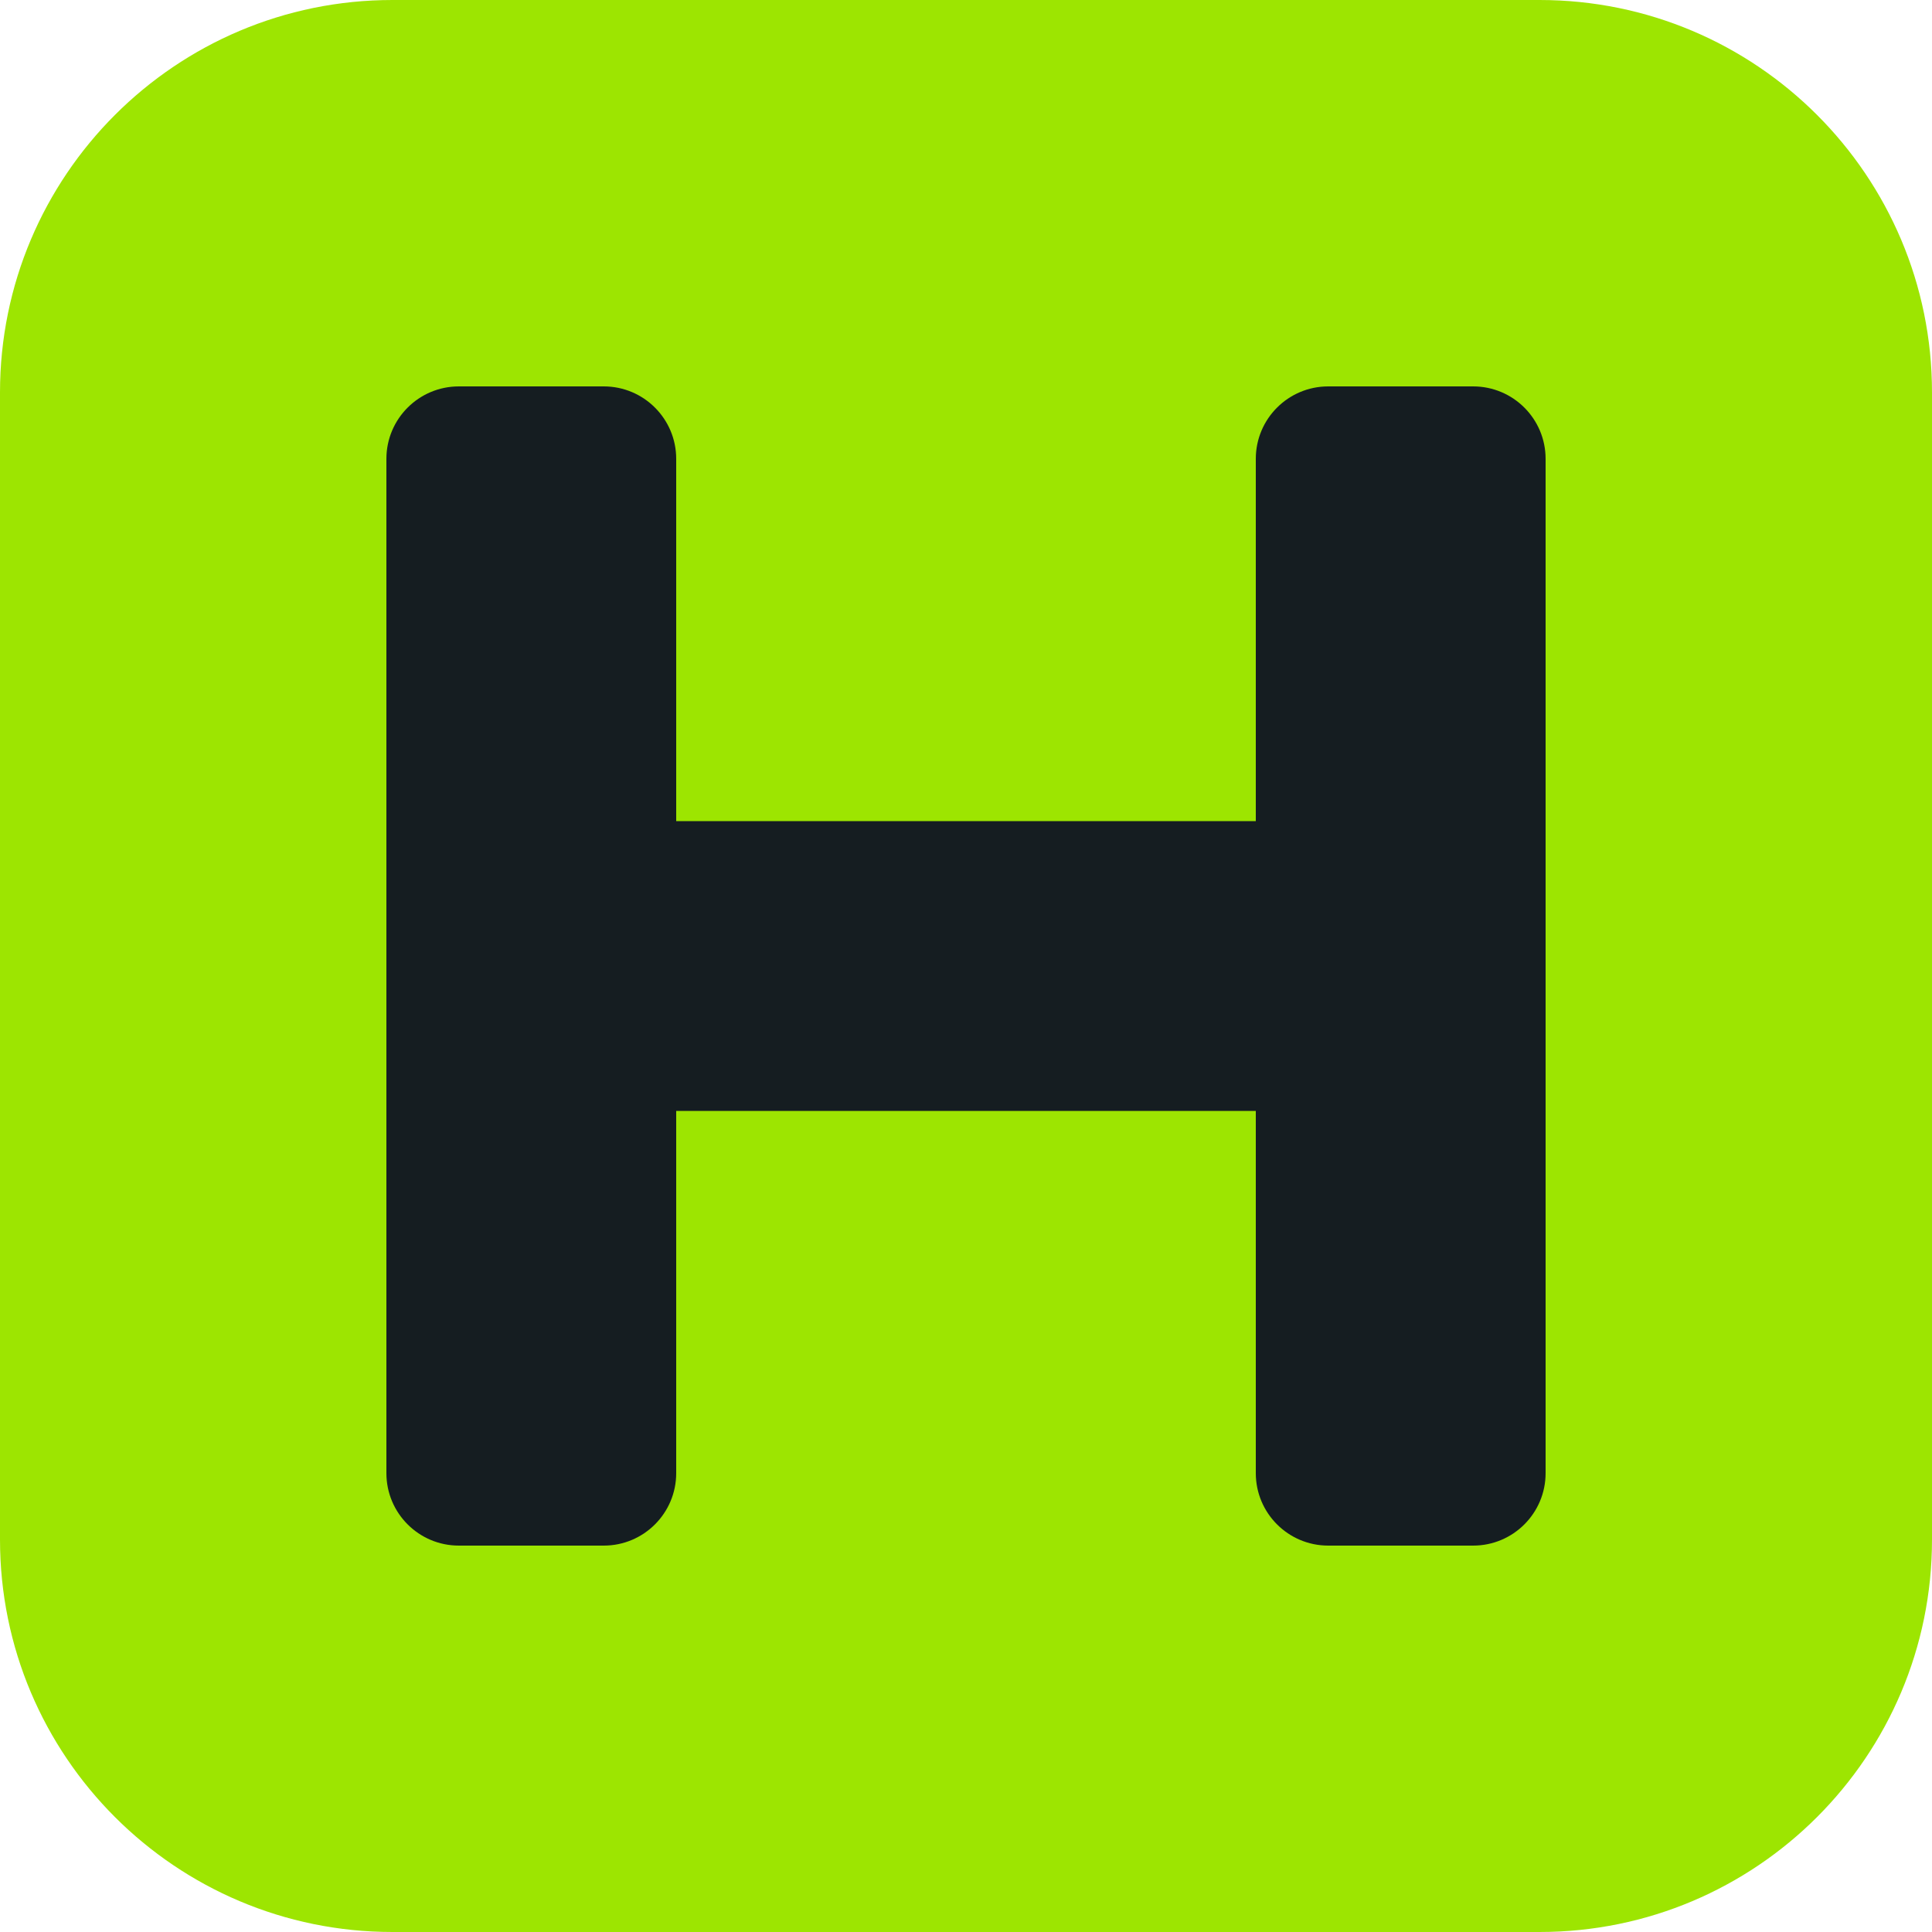
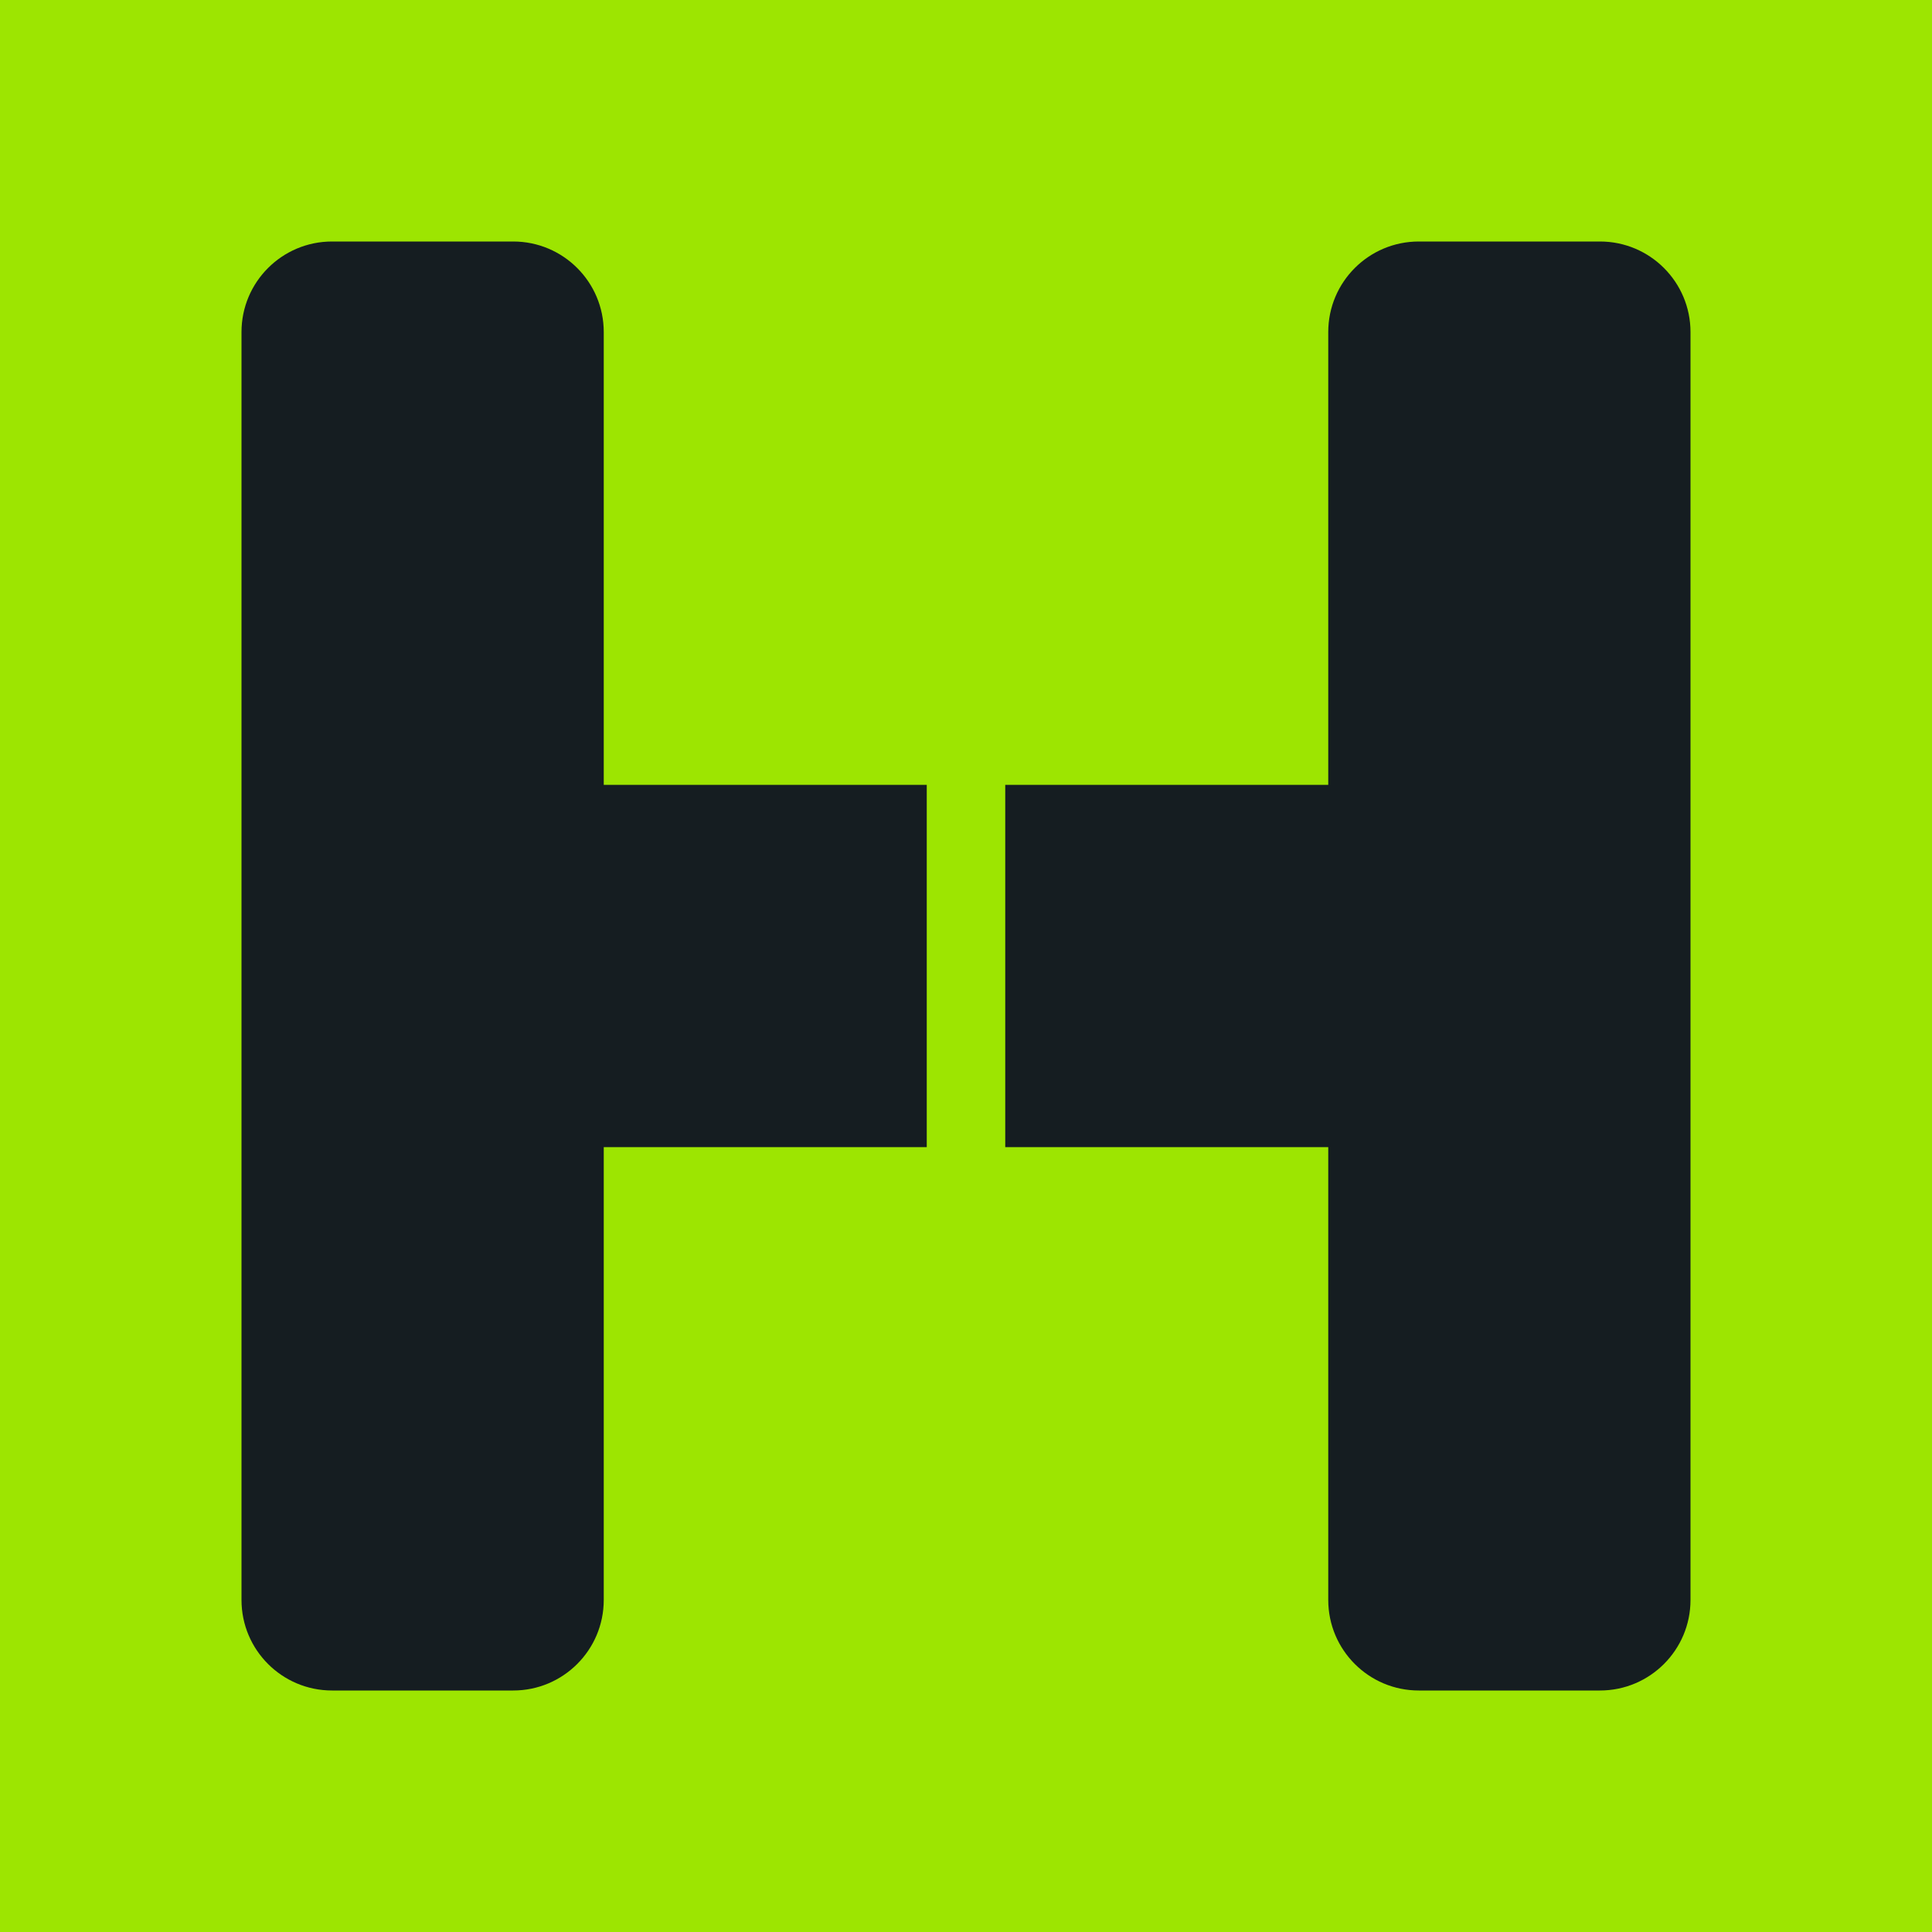
- <svg xmlns="http://www.w3.org/2000/svg" viewBox="0 0 64 64" width="64" height="64">
-   <rect width="64" height="64" rx="13" fill="#9de501" />
-   <g transform="translate(6.4 6.4) scale(0.8)">
-     <path d="M 11 8 H 17 A 3 3 0 0 1 20 11 V 26 H 44 V 11 A 3 3 0 0 1 47 8 H 53 A 3 3 0 0 1 56 11 V 53 A 3 3 0 0 1 53 56 H 47 A 3 3 0 0 1 44 53 V 38 H 20 V 53 A 3 3 0 0 1 17 56 H 11 A 3 3 0 0 1 8 53 V 11 A 3 3 0 0 1 11 8 Z" fill="#151d21" />
-   </g>
+ <svg xmlns="http://www.w3.org/2000/svg" viewBox="0 0 64 64" width="64" height="64" role="img" aria-label="Haviv Academy">
+   <rect width="64" height="64" fill="#9de501" />
+   <path d="M 11 8 H 17 A 3 3 0 0 1 20 11 V 26 H 30.7 V 38 H 20 V 53 A 3 3 0 0 1 17 56 H 11 A 3 3 0 0 1 8 53 V 11 A 3 3 0 0 1 11 8 Z" fill="#151d21" />
+   <path d="M 33.3 26 H 44 V 11 A 3 3 0 0 1 47 8 H 53 A 3 3 0 0 1 56 11 V 53 A 3 3 0 0 1 53 56 H 47 A 3 3 0 0 1 44 53 V 38 H 33.3 Z" fill="#151d21" />
</svg>
